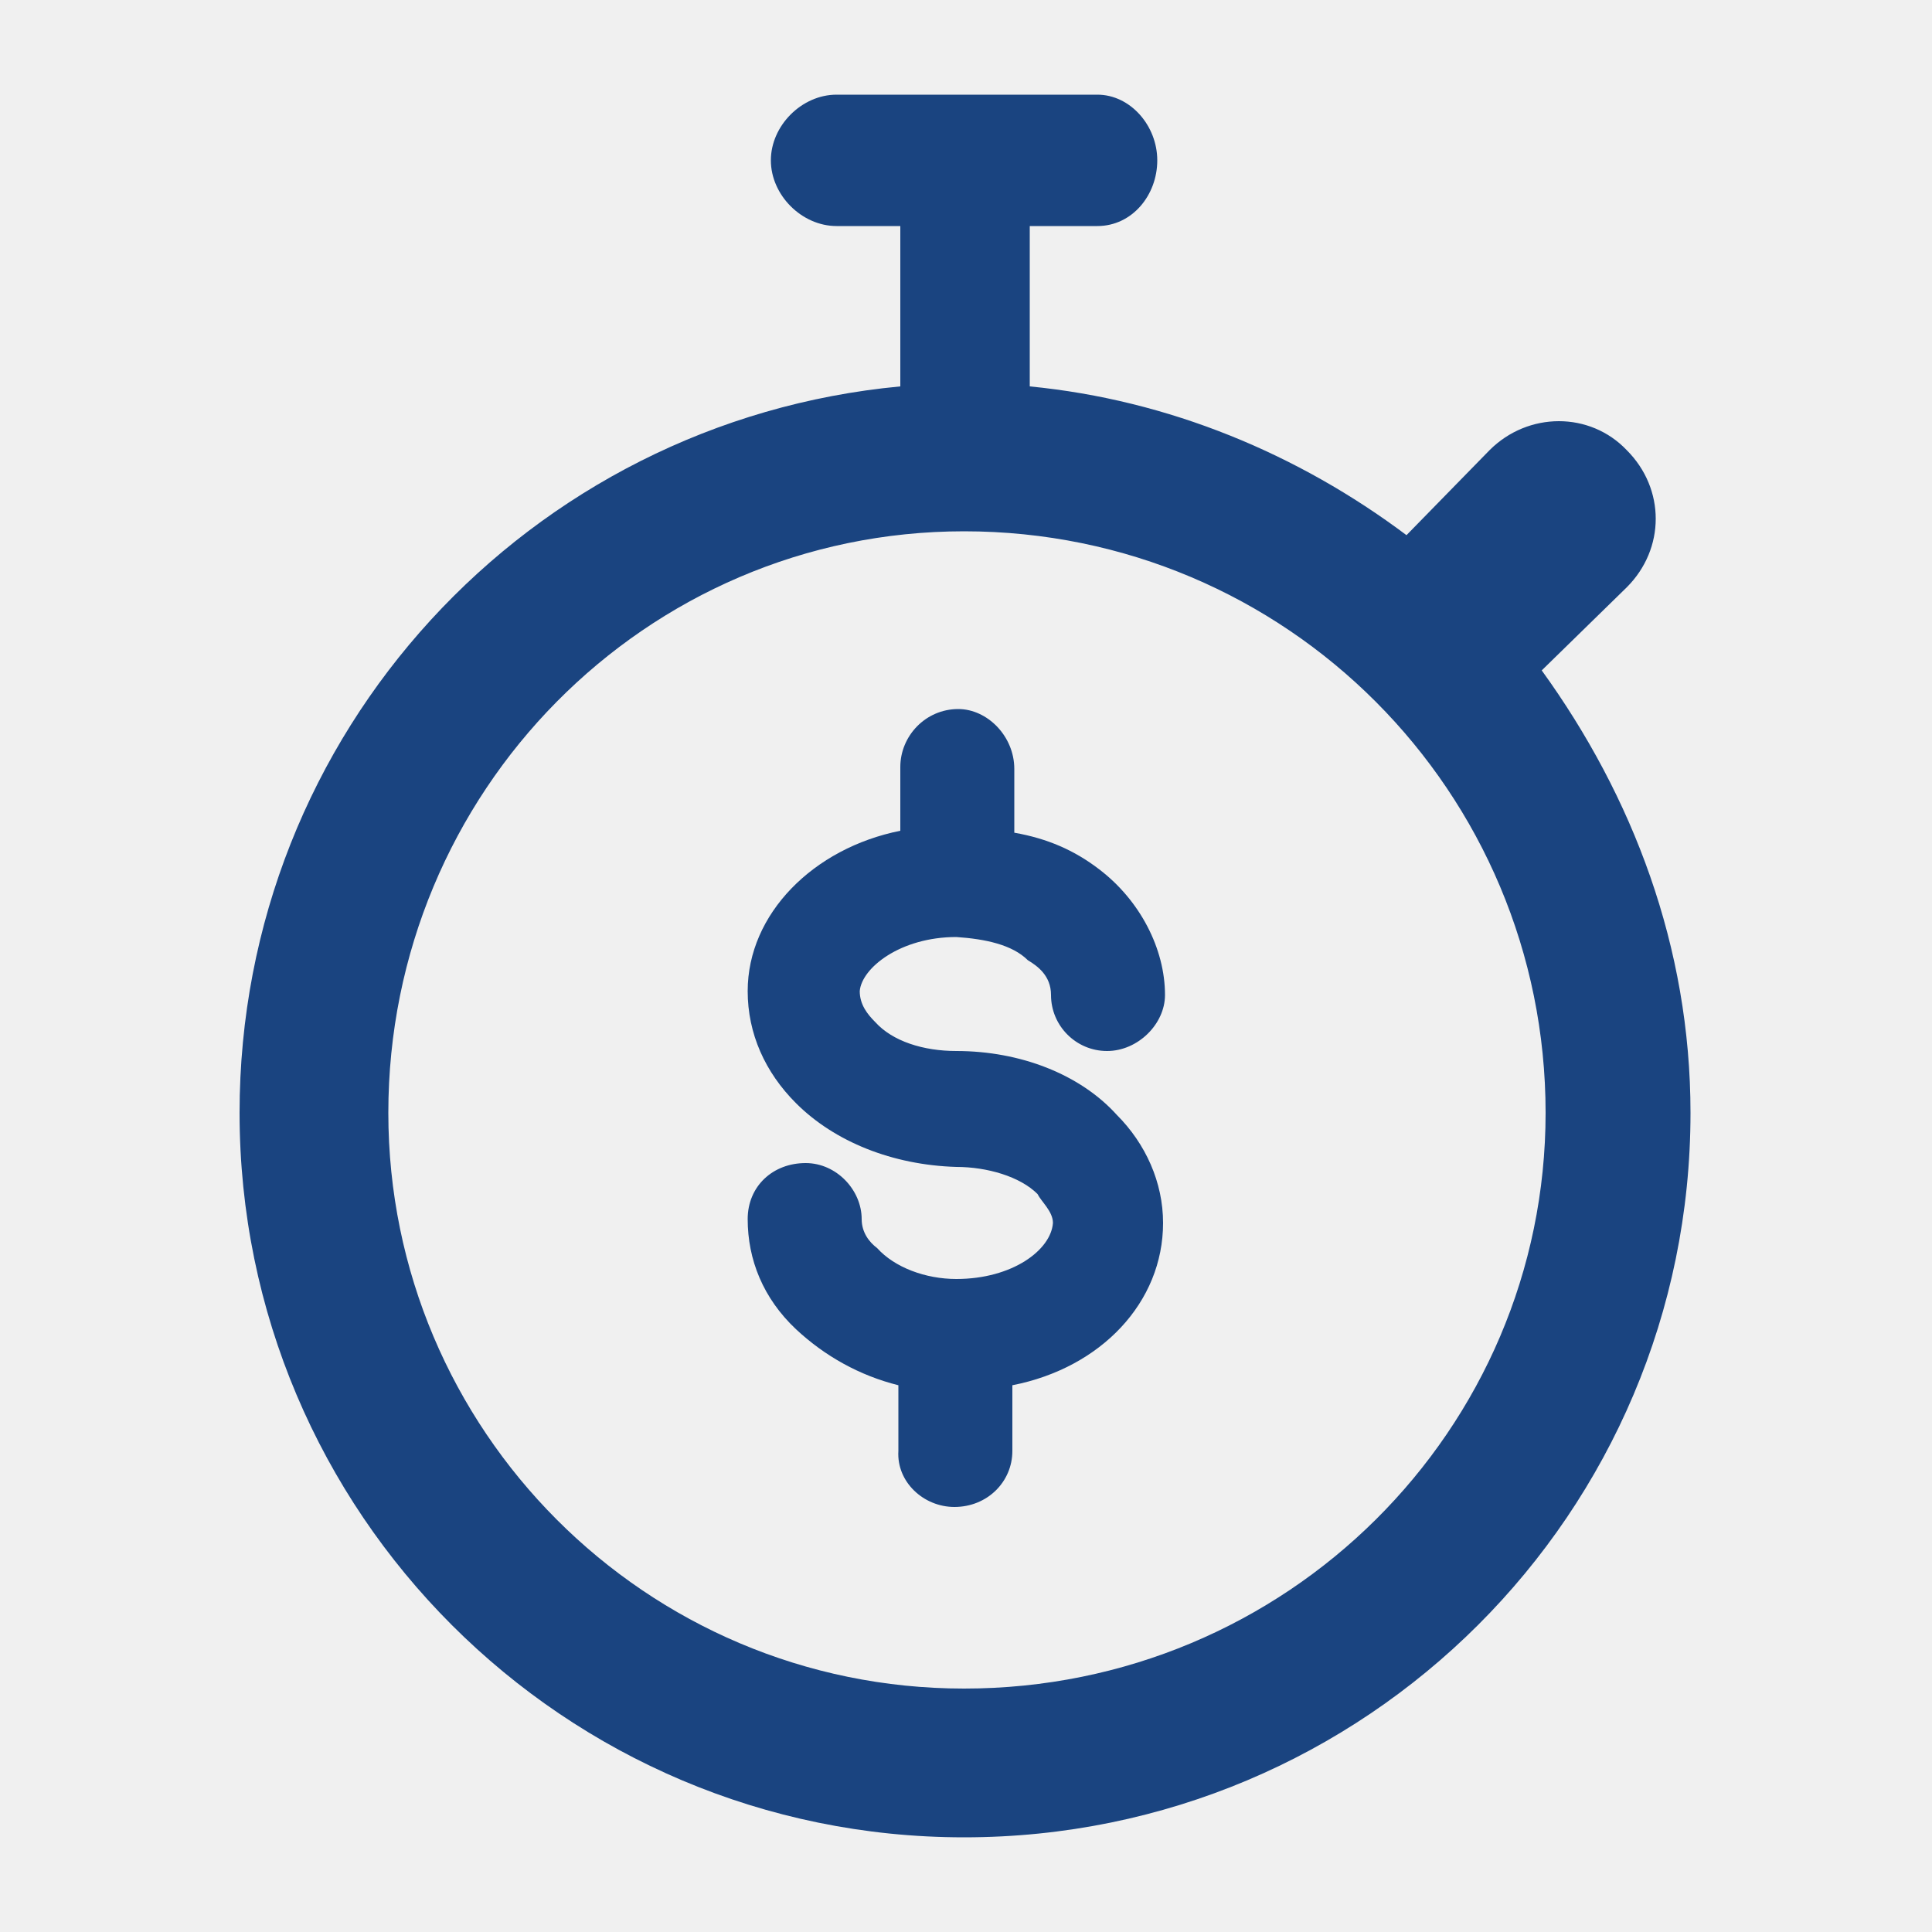
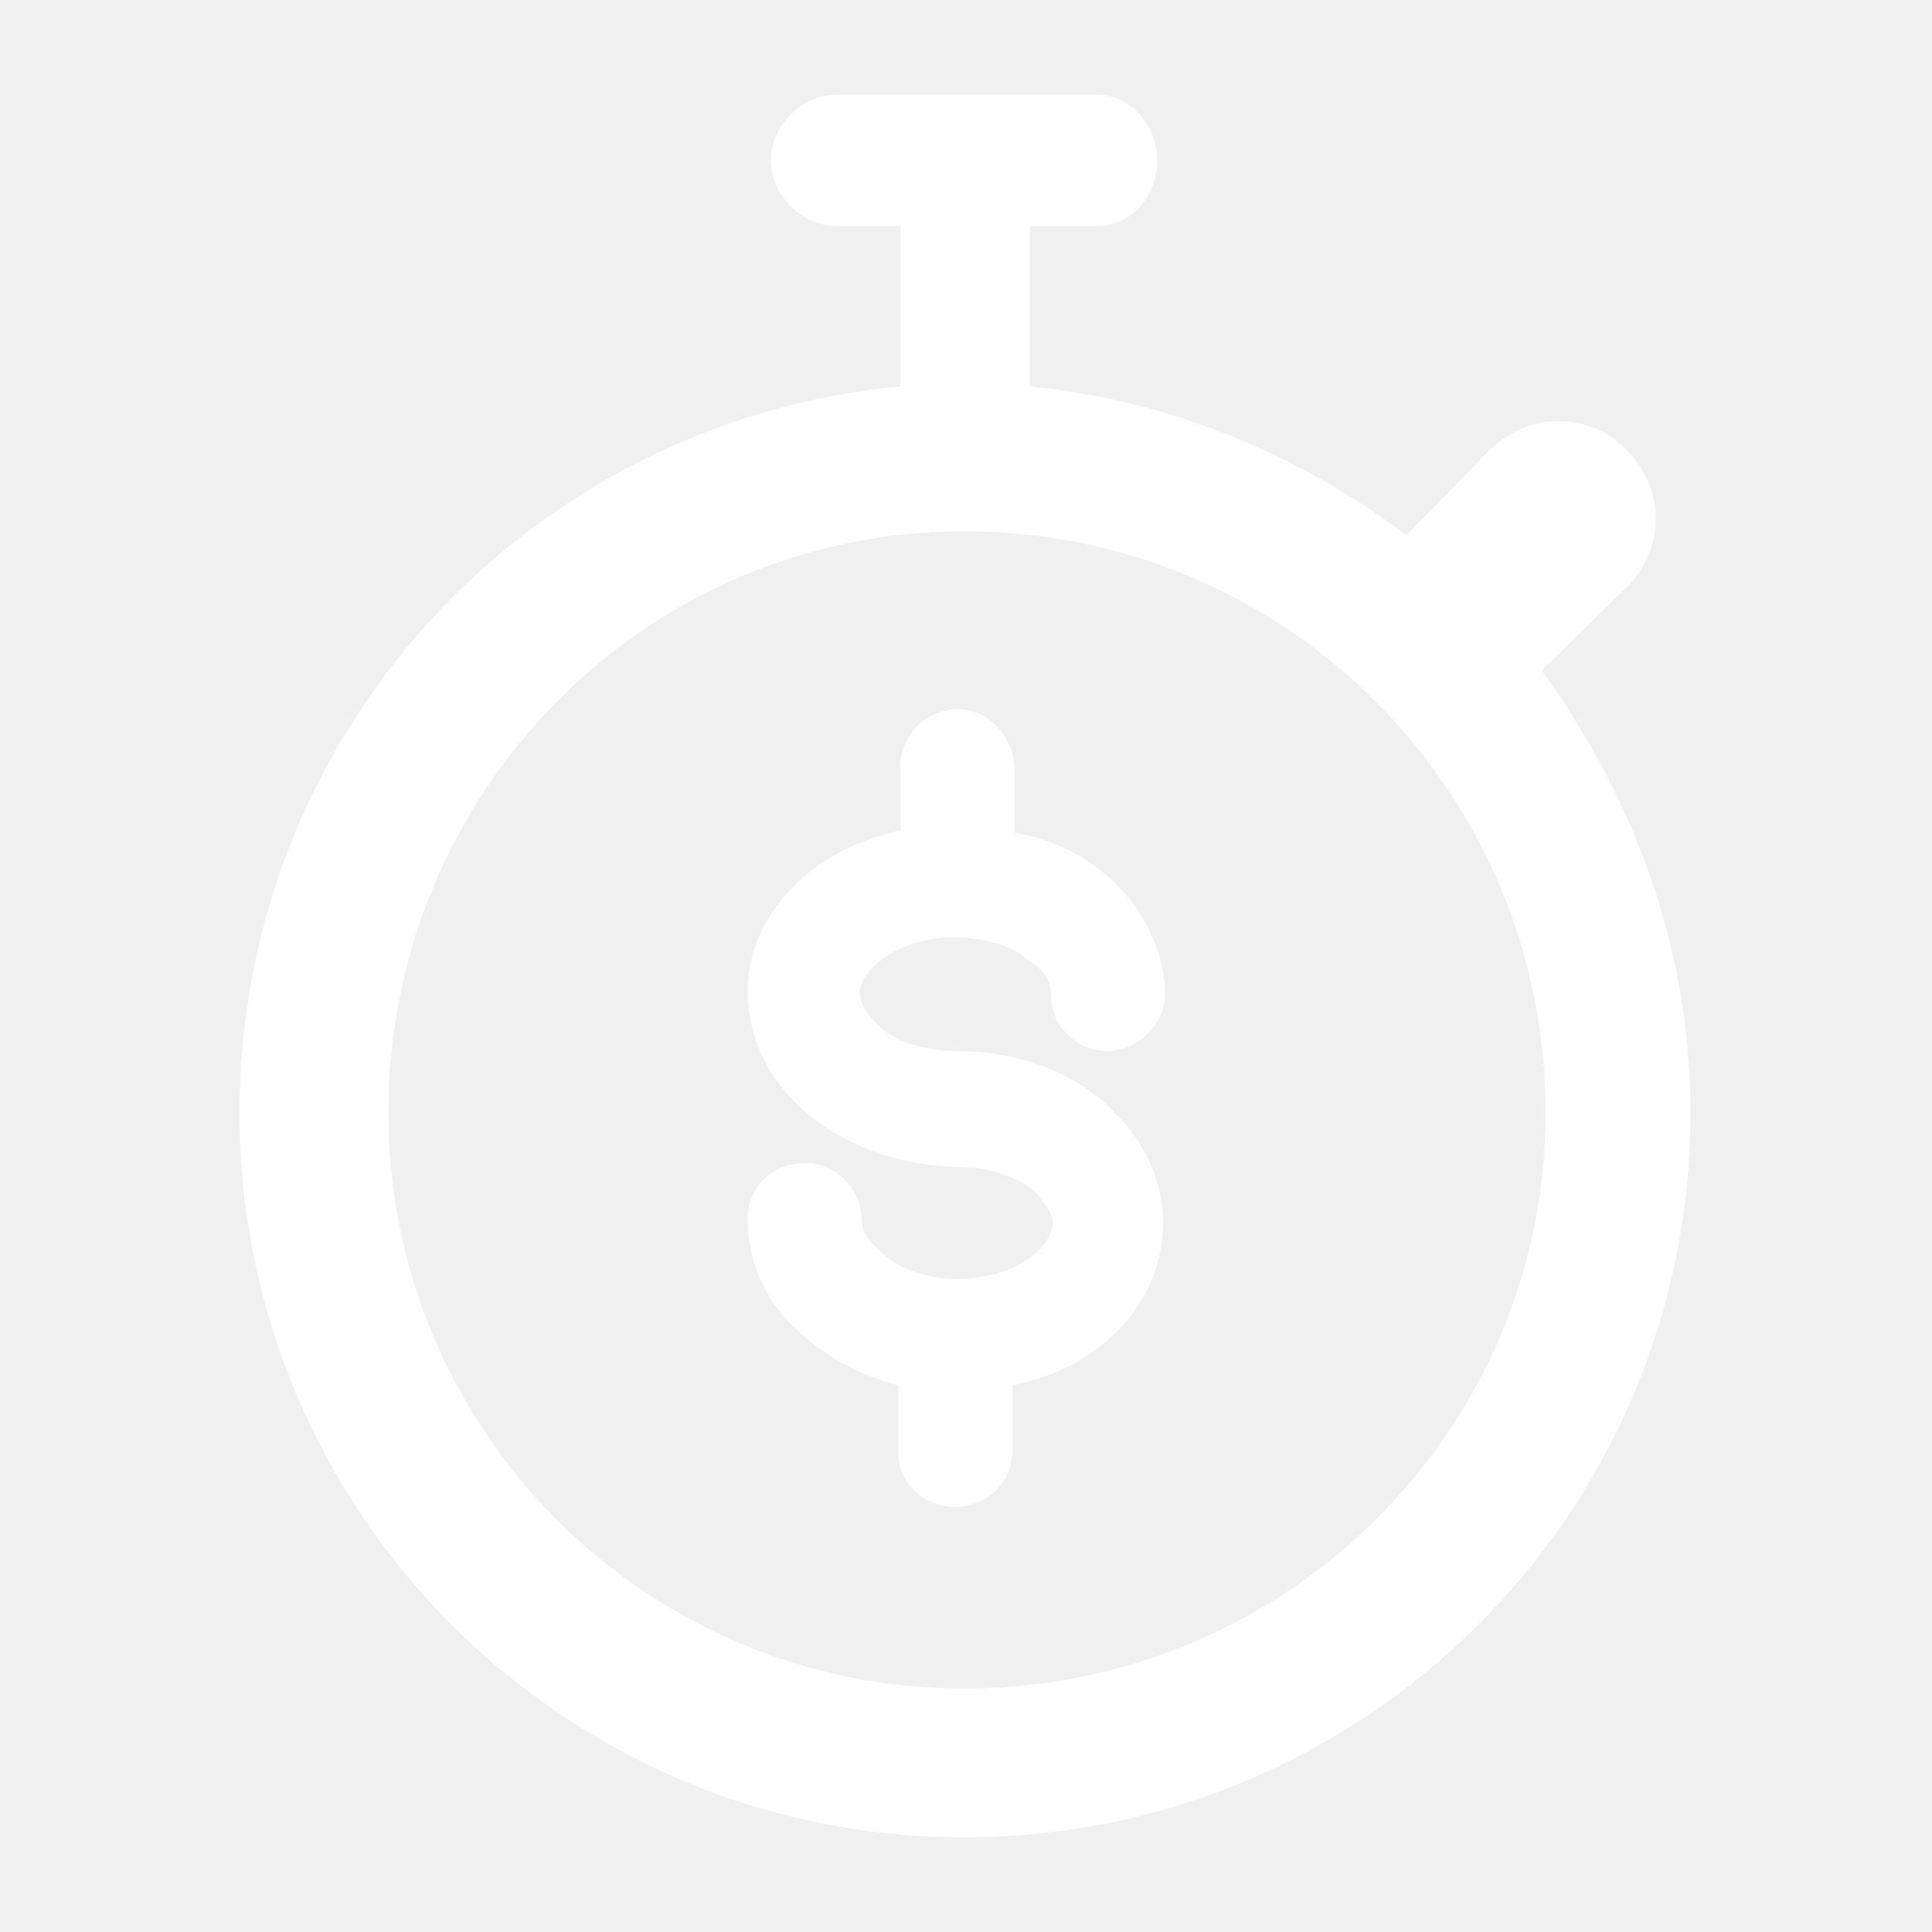
- <svg xmlns="http://www.w3.org/2000/svg" height="33" width="33" fill="#1a4480" version="1.1" x="0px" y="0px" viewBox="0 0 100 100" enable-background="new 0 0 100 100" xml:space="preserve">
+ <svg xmlns="http://www.w3.org/2000/svg" height="33" width="33" fill="white" version="1.1" x="0px" y="0px" viewBox="0 0 100 100" enable-background="new 0 0 100 100" xml:space="preserve">
  <path d="M84.2,30.4c2-2,2-5.1,0-7.1c-1.9-2-5.1-2-7.1,0l-4.3,4.4c-5.6-4.2-12.3-7-19.5-7.7v-8.3h3.5c1.8,0,3.1-1.6,3.1-3.4  c0-1.8-1.4-3.4-3.1-3.4H43.3c-1.8,0-3.4,1.6-3.4,3.4c0,1.8,1.6,3.4,3.4,3.4h3.3V20c-19.2,1.8-34.2,17.9-34.2,37.6  c0,20.7,16.8,37.5,37.5,37.5c20.8,0,37.6-16.8,37.6-37.5c0-8.6-3-16.4-7.7-22.9L84.2,30.4z M49.9,87.4c-16.5,0-29.8-13.4-29.8-29.8  c0-16.6,13.3-30.1,29.8-30.1C66.6,27.5,80,41,80,57.6C80,74,66.6,87.4,49.9,87.4L49.9,87.4z M49.5,48.5c1.5,0.1,2.9,0.4,3.7,1.2  c0.5,0.3,1.2,0.8,1.2,1.8c0,1.6,1.3,2.9,2.9,2.9c1.6,0,3-1.4,3-2.9c0-2.4-1.3-4.9-3.4-6.5c-1.3-1-2.7-1.6-4.4-1.9v-3.3  c0-1.7-1.4-3.1-2.9-3.1c-1.7,0-3,1.4-3,3V43c-4.5,0.9-7.9,4.3-7.9,8.3c0,2.2,0.9,4.2,2.5,5.8c2,2,5,3.2,8.3,3.3  c1.6,0,3.3,0.5,4.2,1.4c0.2,0.4,0.8,0.9,0.8,1.5c-0.1,1.4-2.1,2.9-5,2.9c-1.6,0-3.2-0.6-4.1-1.6c-0.4-0.3-0.8-0.8-0.8-1.5  c0-1.5-1.3-2.9-2.9-2.9c-1.7,0-3,1.2-3,2.9c0,2.1,0.8,4.1,2.5,5.7c1.5,1.4,3.3,2.4,5.3,2.9v3.4c-0.1,1.6,1.3,2.9,2.9,2.9  c1.7,0,3-1.3,3-2.9v-3.4c4.6-0.9,7.8-4.3,7.8-8.4c0-2.1-0.9-4.1-2.4-5.6c-1.9-2.1-5-3.3-8.3-3.3c-1.7,0-3.3-0.5-4.2-1.5  c-0.4-0.4-0.8-0.9-0.8-1.6C44.6,50.1,46.6,48.5,49.5,48.5z" />
</svg>
